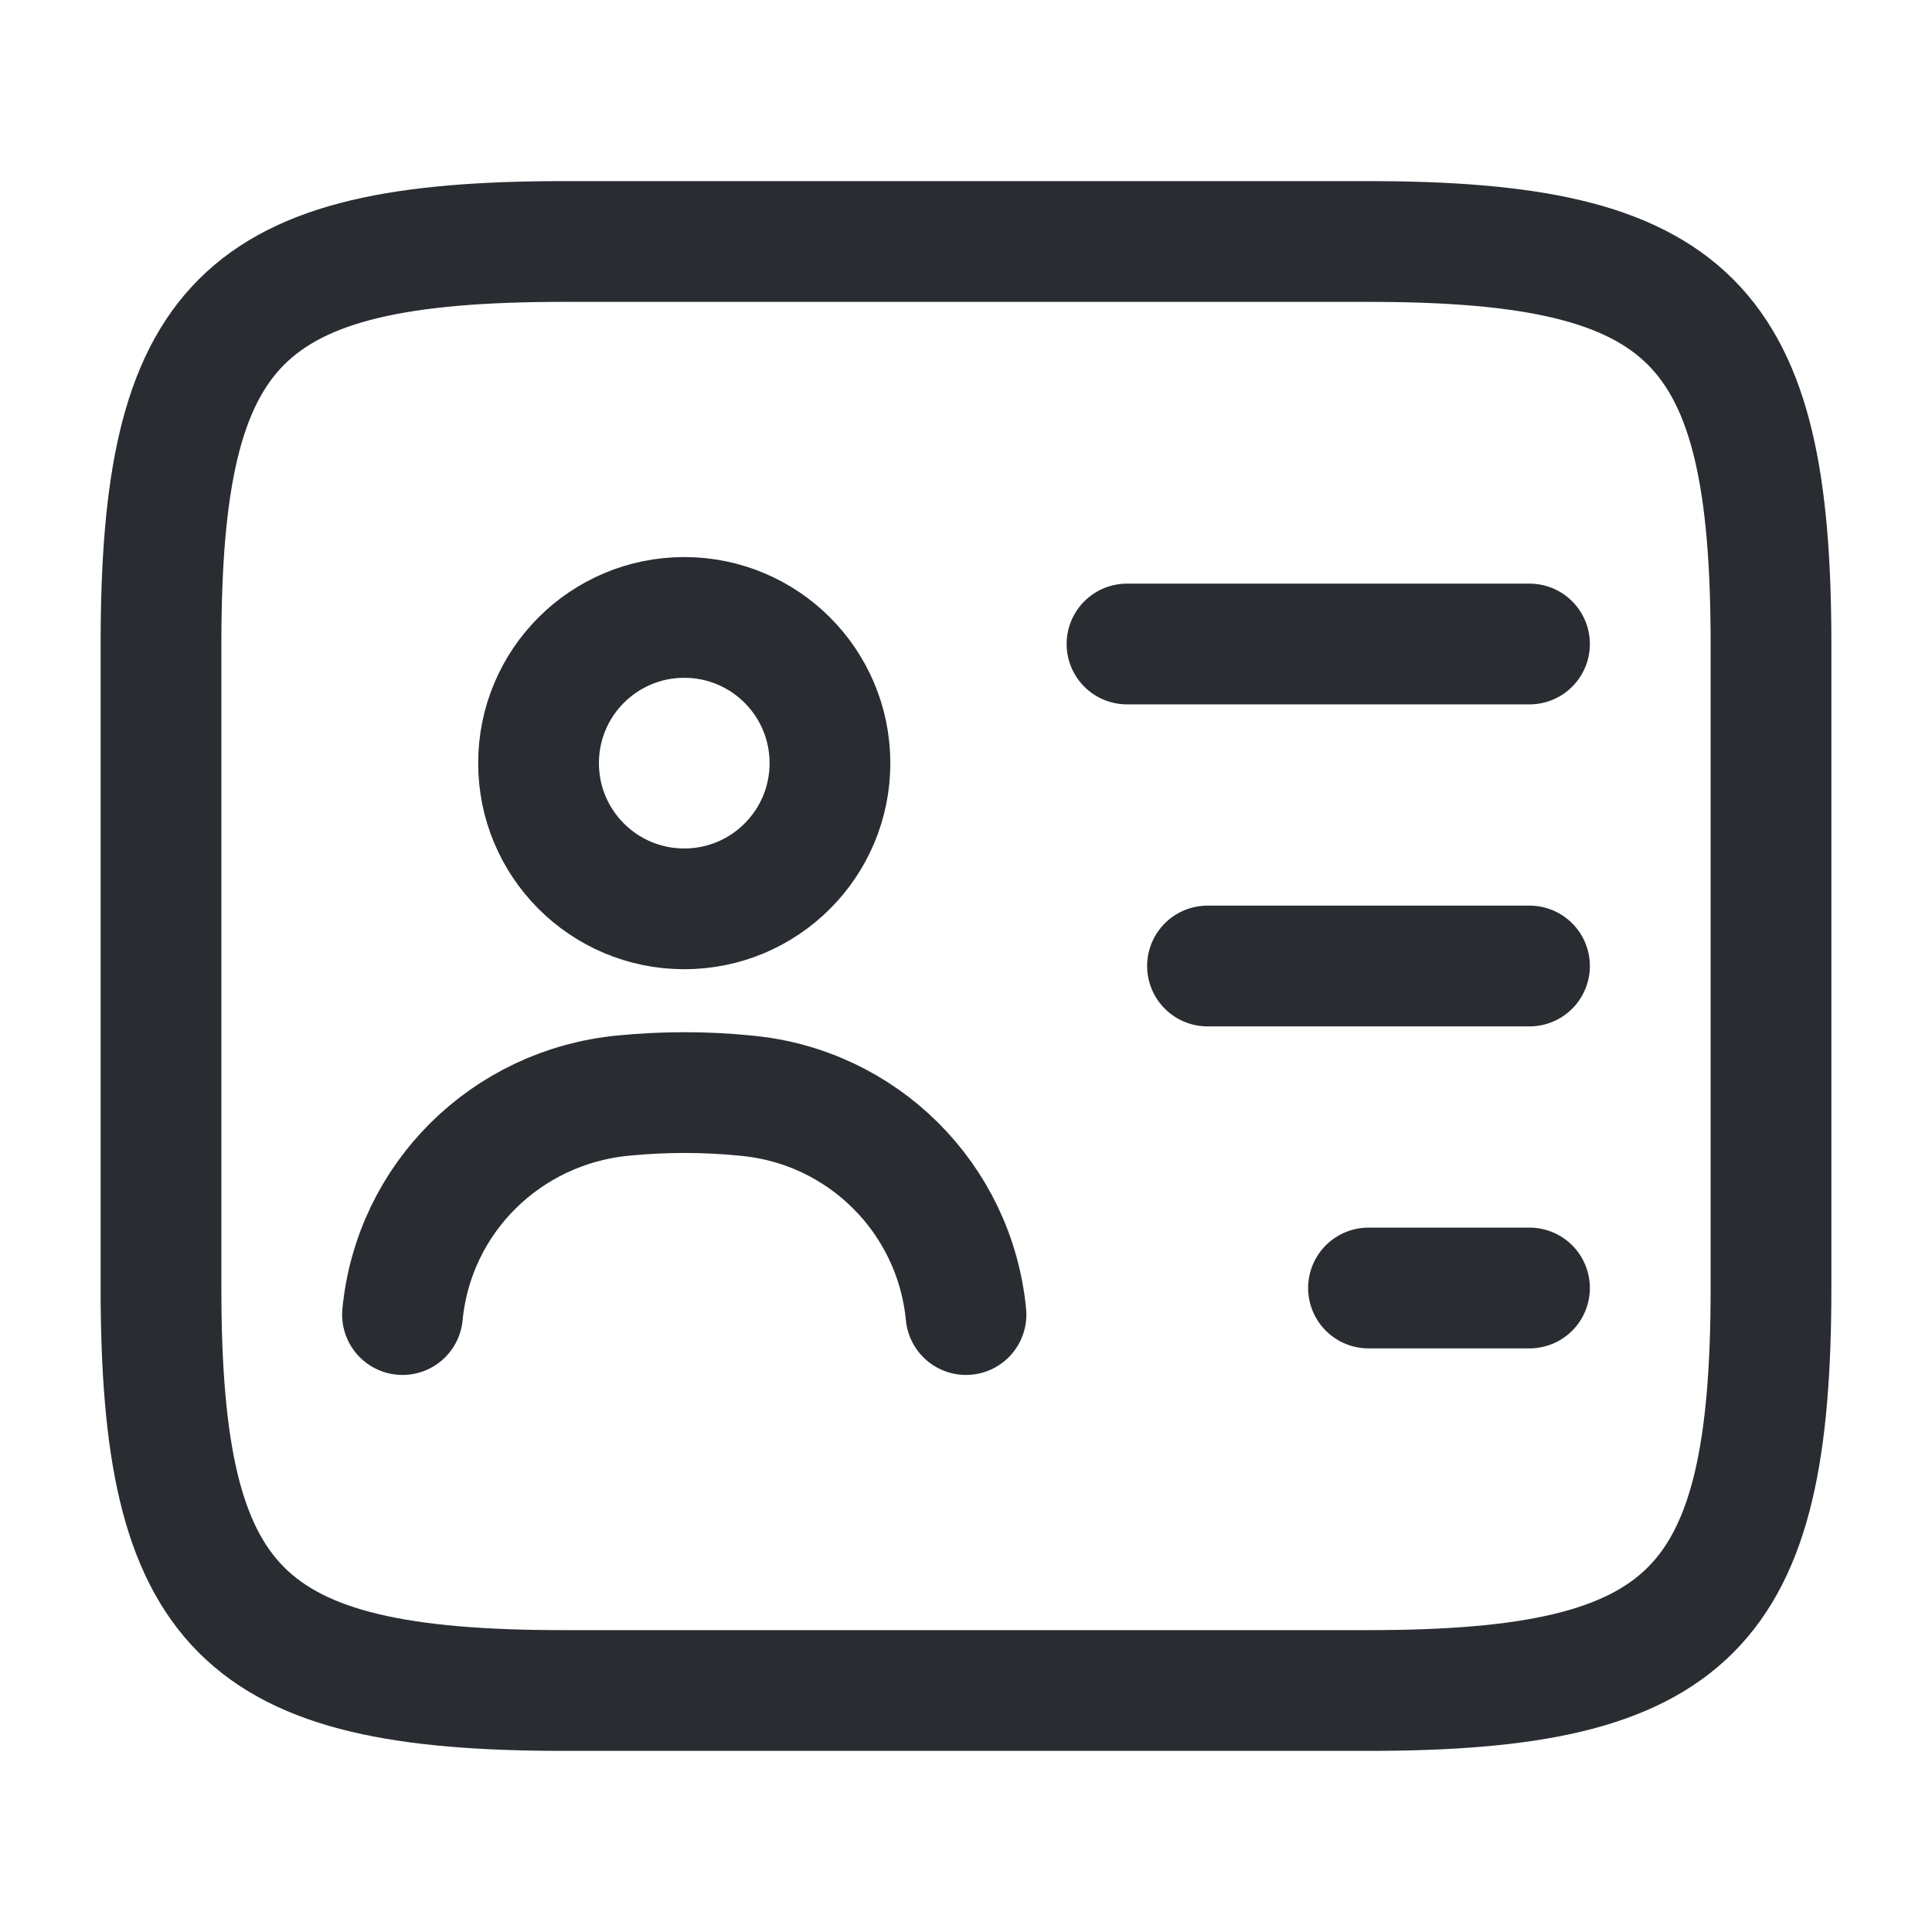
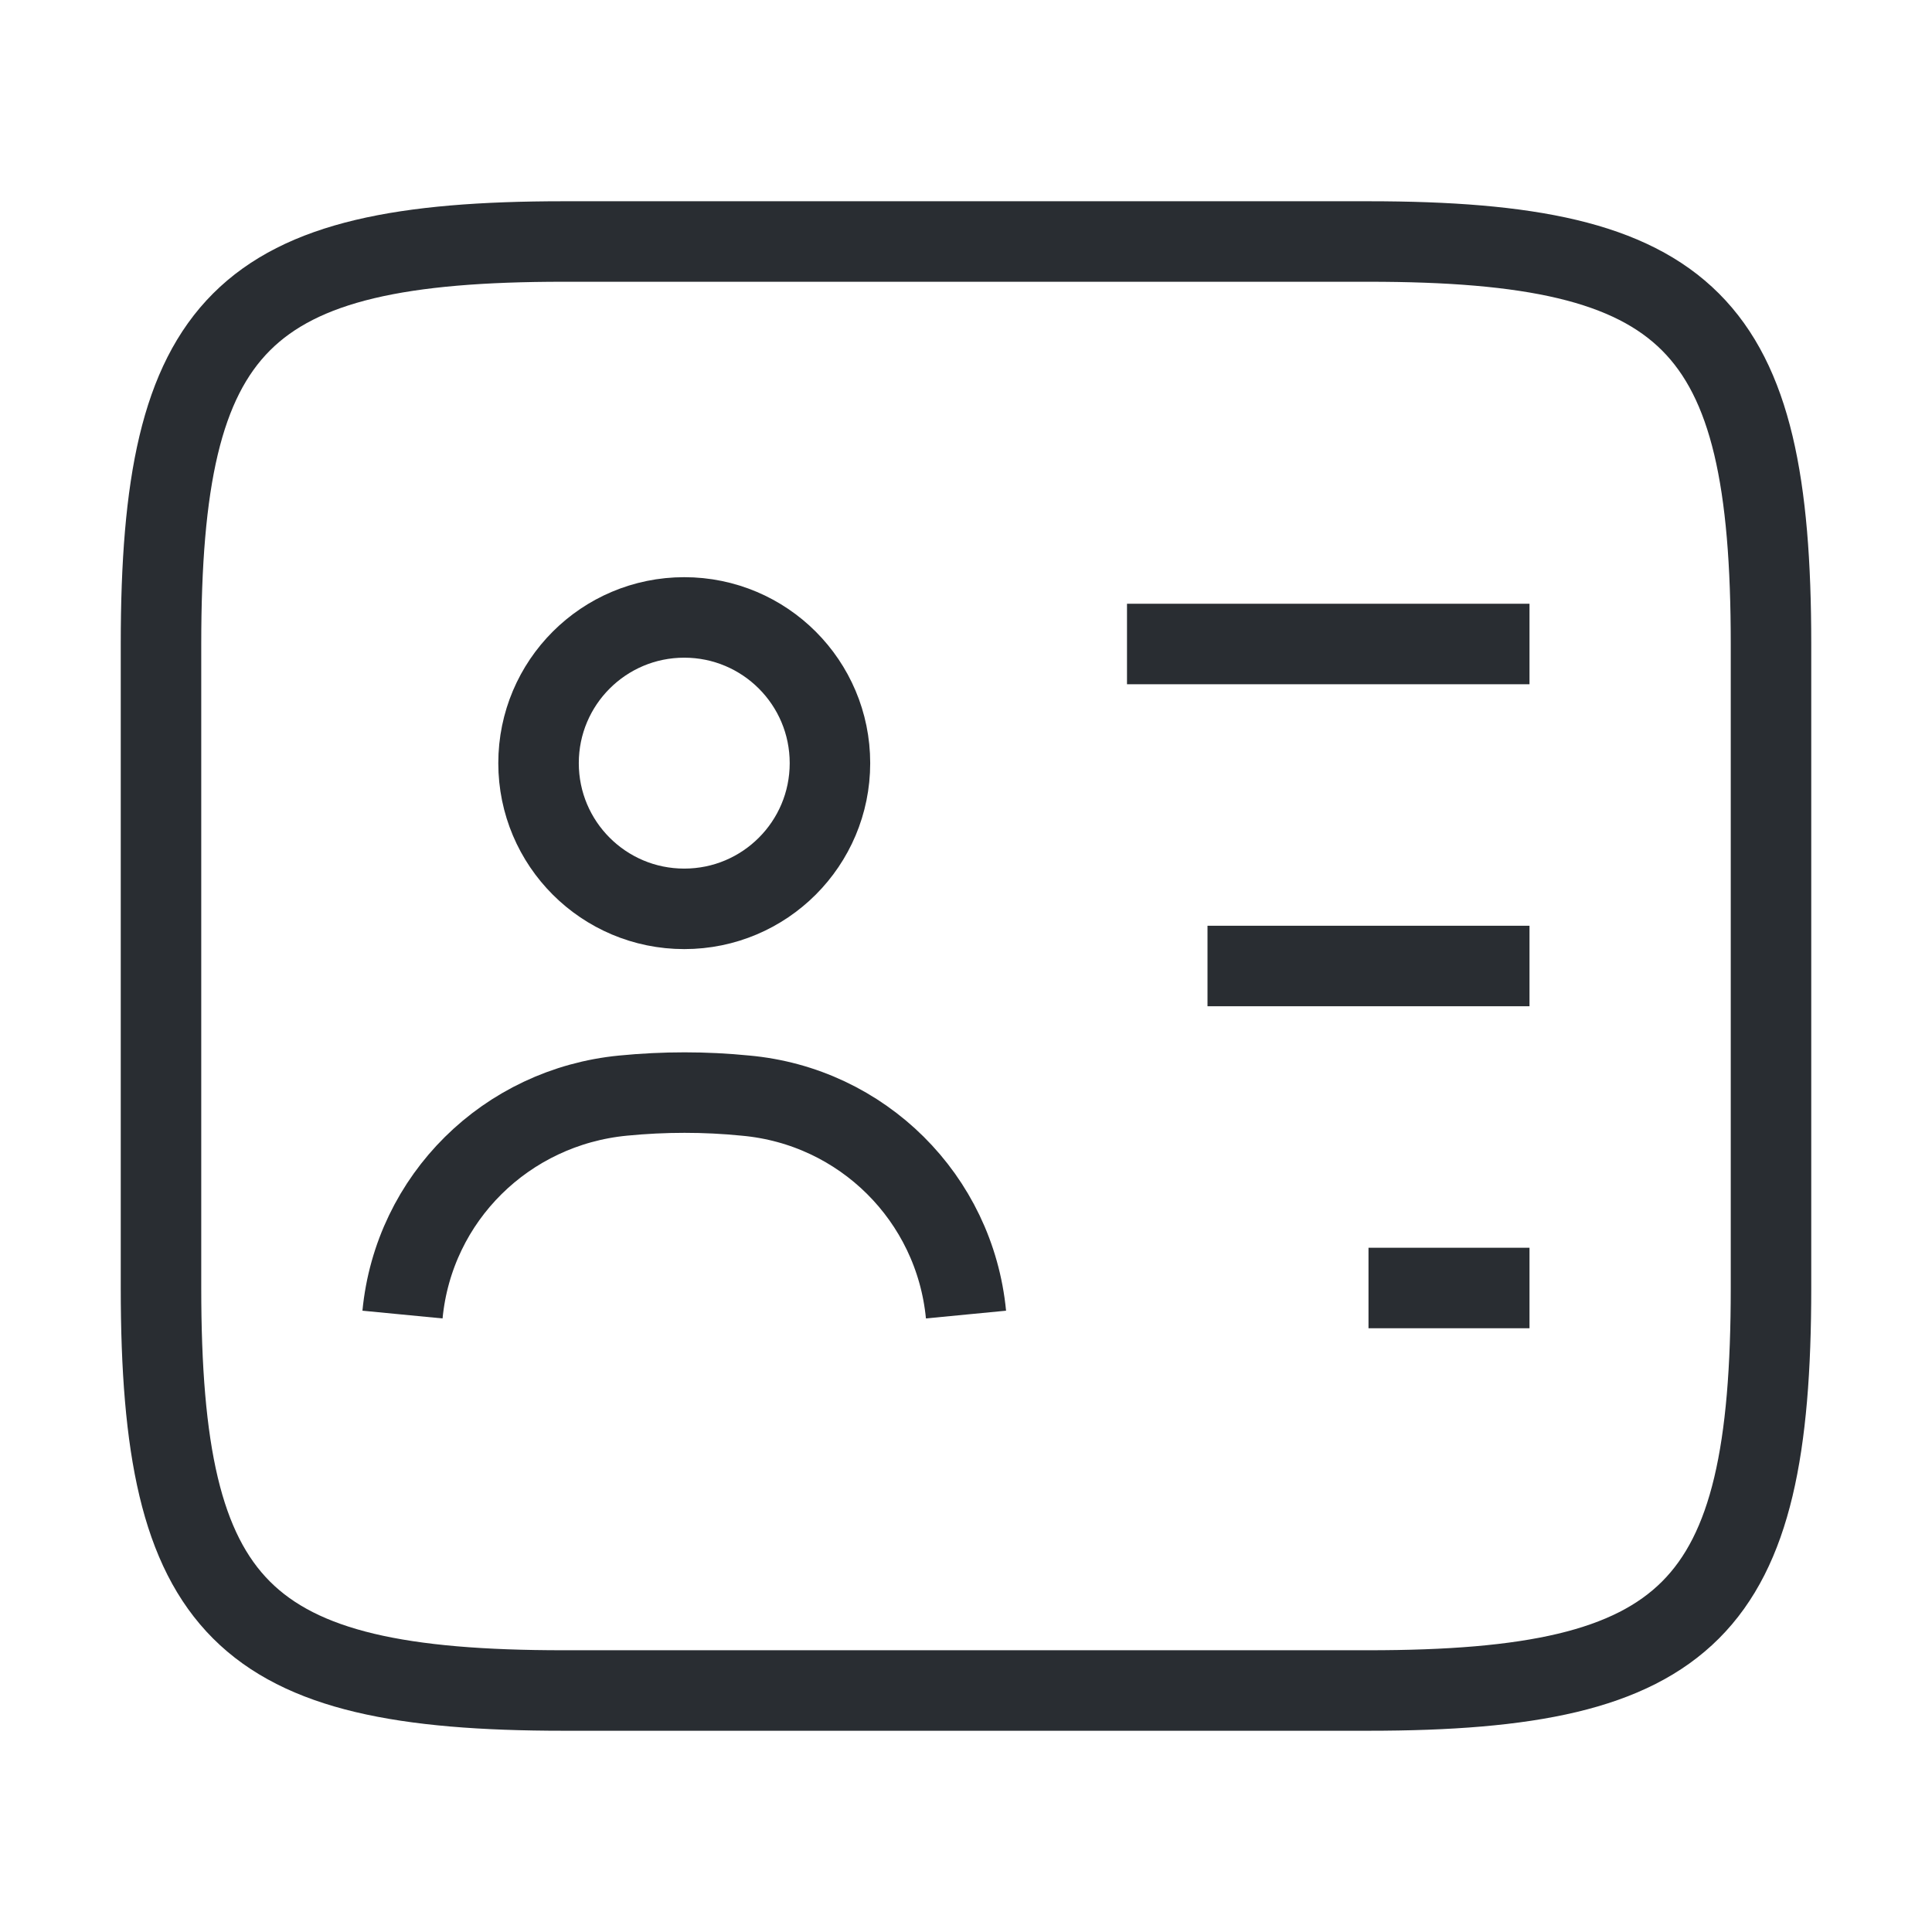
<svg xmlns="http://www.w3.org/2000/svg" width="24" height="24" viewBox="0 0 24 24" fill="none">
-   <path d="M17 21H7C3 21 2 20 2 16V8C2 4 3 3 7 3H17C21 3 22 4 22 8V16C22 20 21 21 17 21Z" stroke="#292D32" stroke-width="1.5" stroke-linecap="round" stroke-linejoin="round" />
-   <path d="M14 8H19" stroke="#292D32" stroke-width="1.5" stroke-linecap="round" stroke-linejoin="round" />
-   <path d="M15 12H19" stroke="#292D32" stroke-width="1.5" stroke-linecap="round" stroke-linejoin="round" />
-   <path d="M17 16H19" stroke="#292D32" stroke-width="1.5" stroke-linecap="round" stroke-linejoin="round" />
-   <path d="M8.5 11.29C9.5 11.29 10.31 10.48 10.31 9.48C10.31 8.48 9.5 7.67 8.5 7.67C7.5 7.67 6.69 8.48 6.69 9.48C6.69 10.48 7.5 11.29 8.5 11.29Z" stroke="#292D32" stroke-width="1.5" stroke-linecap="round" stroke-linejoin="round" />
-   <path d="M12 16.33C11.86 14.88 10.71 13.74 9.26 13.61C8.76 13.56 8.25 13.56 7.74 13.61C6.29 13.75 5.14 14.88 5 16.33" stroke="#292D32" stroke-width="1.5" stroke-linecap="round" stroke-linejoin="round" />
+   <path d="M17 21H7C3 21 2 20 2 16V8C2 4 3 3 7 3H17C21 3 22 4 22 8V16C22 20 21 21 17 21Z" stroke="#292D32" strokeWidth="1.5" strokeLinecap="round" strokeLinejoin="round" />
+   <path d="M14 8H19" stroke="#292D32" strokeWidth="1.5" strokeLinecap="round" strokeLinejoin="round" />
+   <path d="M15 12H19" stroke="#292D32" strokeWidth="1.5" strokeLinecap="round" strokeLinejoin="round" />
+   <path d="M17 16H19" stroke="#292D32" strokeWidth="1.5" strokeLinecap="round" strokeLinejoin="round" />
+   <path d="M8.5 11.29C9.5 11.29 10.31 10.48 10.31 9.48C10.31 8.48 9.5 7.67 8.5 7.67C7.5 7.67 6.69 8.48 6.69 9.48C6.69 10.48 7.5 11.29 8.5 11.29Z" stroke="#292D32" strokeWidth="1.5" strokeLinecap="round" strokeLinejoin="round" />
+   <path d="M12 16.33C11.86 14.88 10.71 13.74 9.26 13.61C8.76 13.56 8.25 13.56 7.74 13.61C6.29 13.75 5.14 14.88 5 16.33" stroke="#292D32" strokeWidth="1.5" strokeLinecap="round" strokeLinejoin="round" />
</svg>
